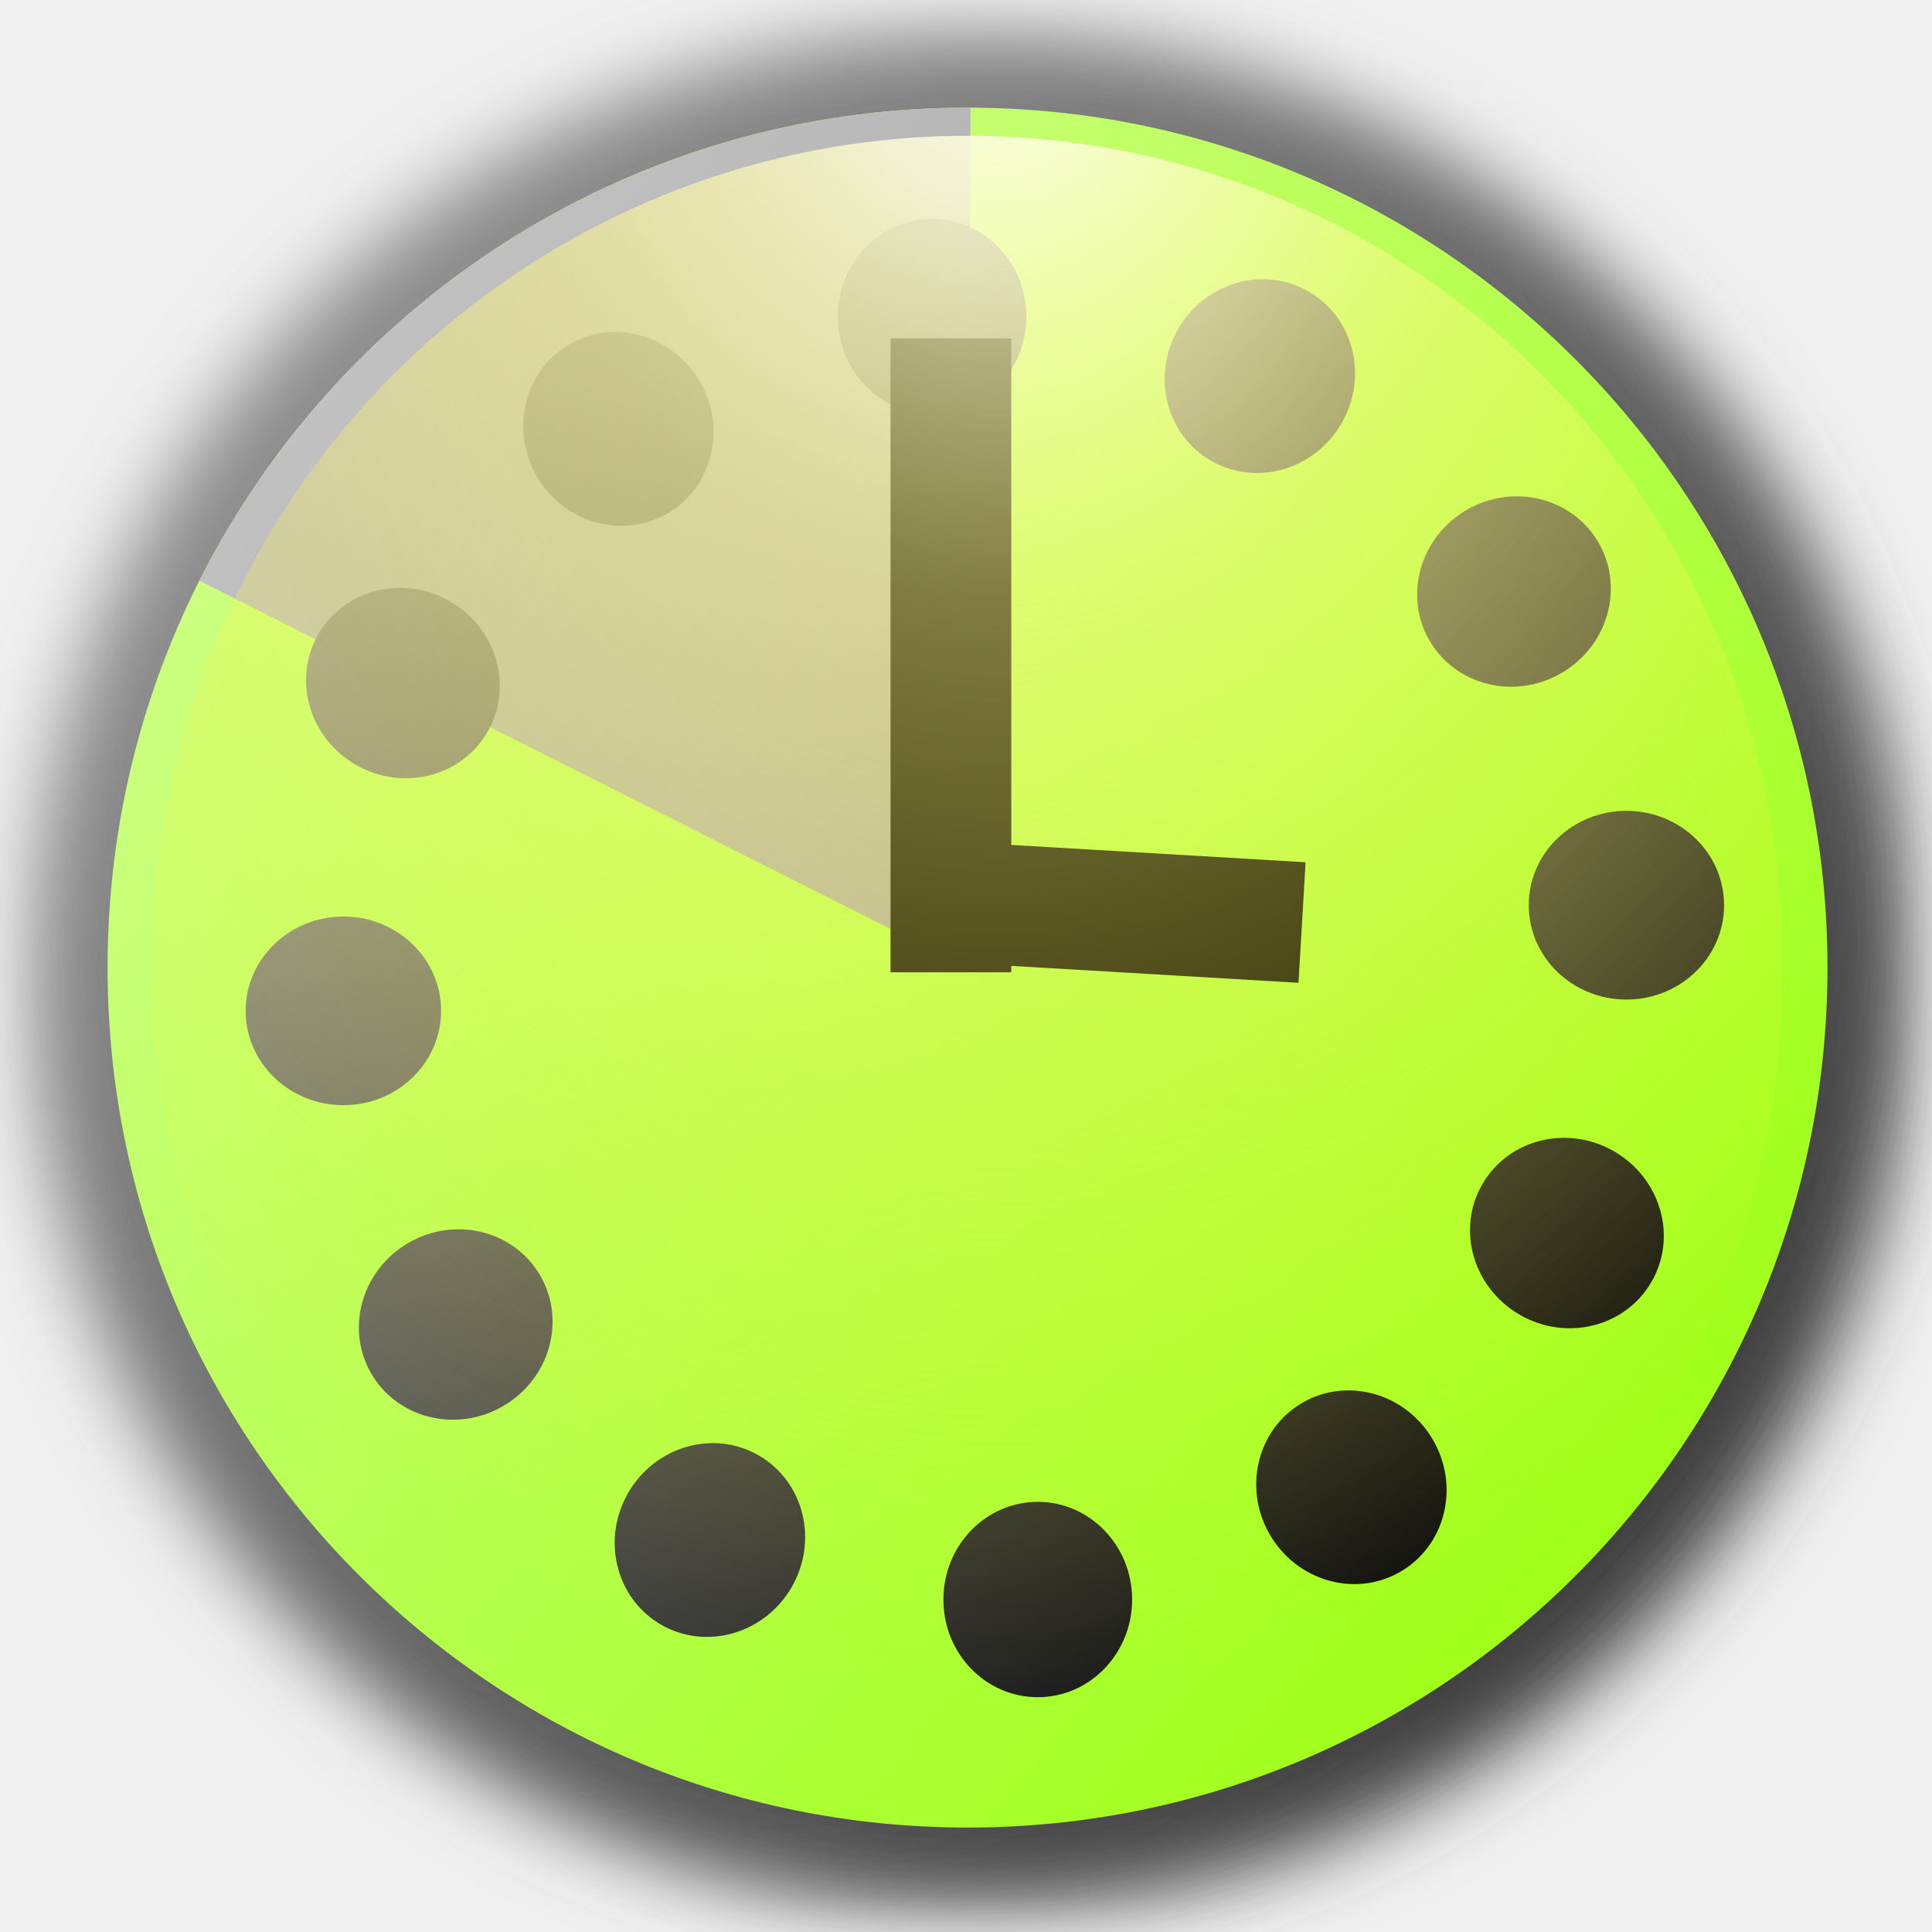
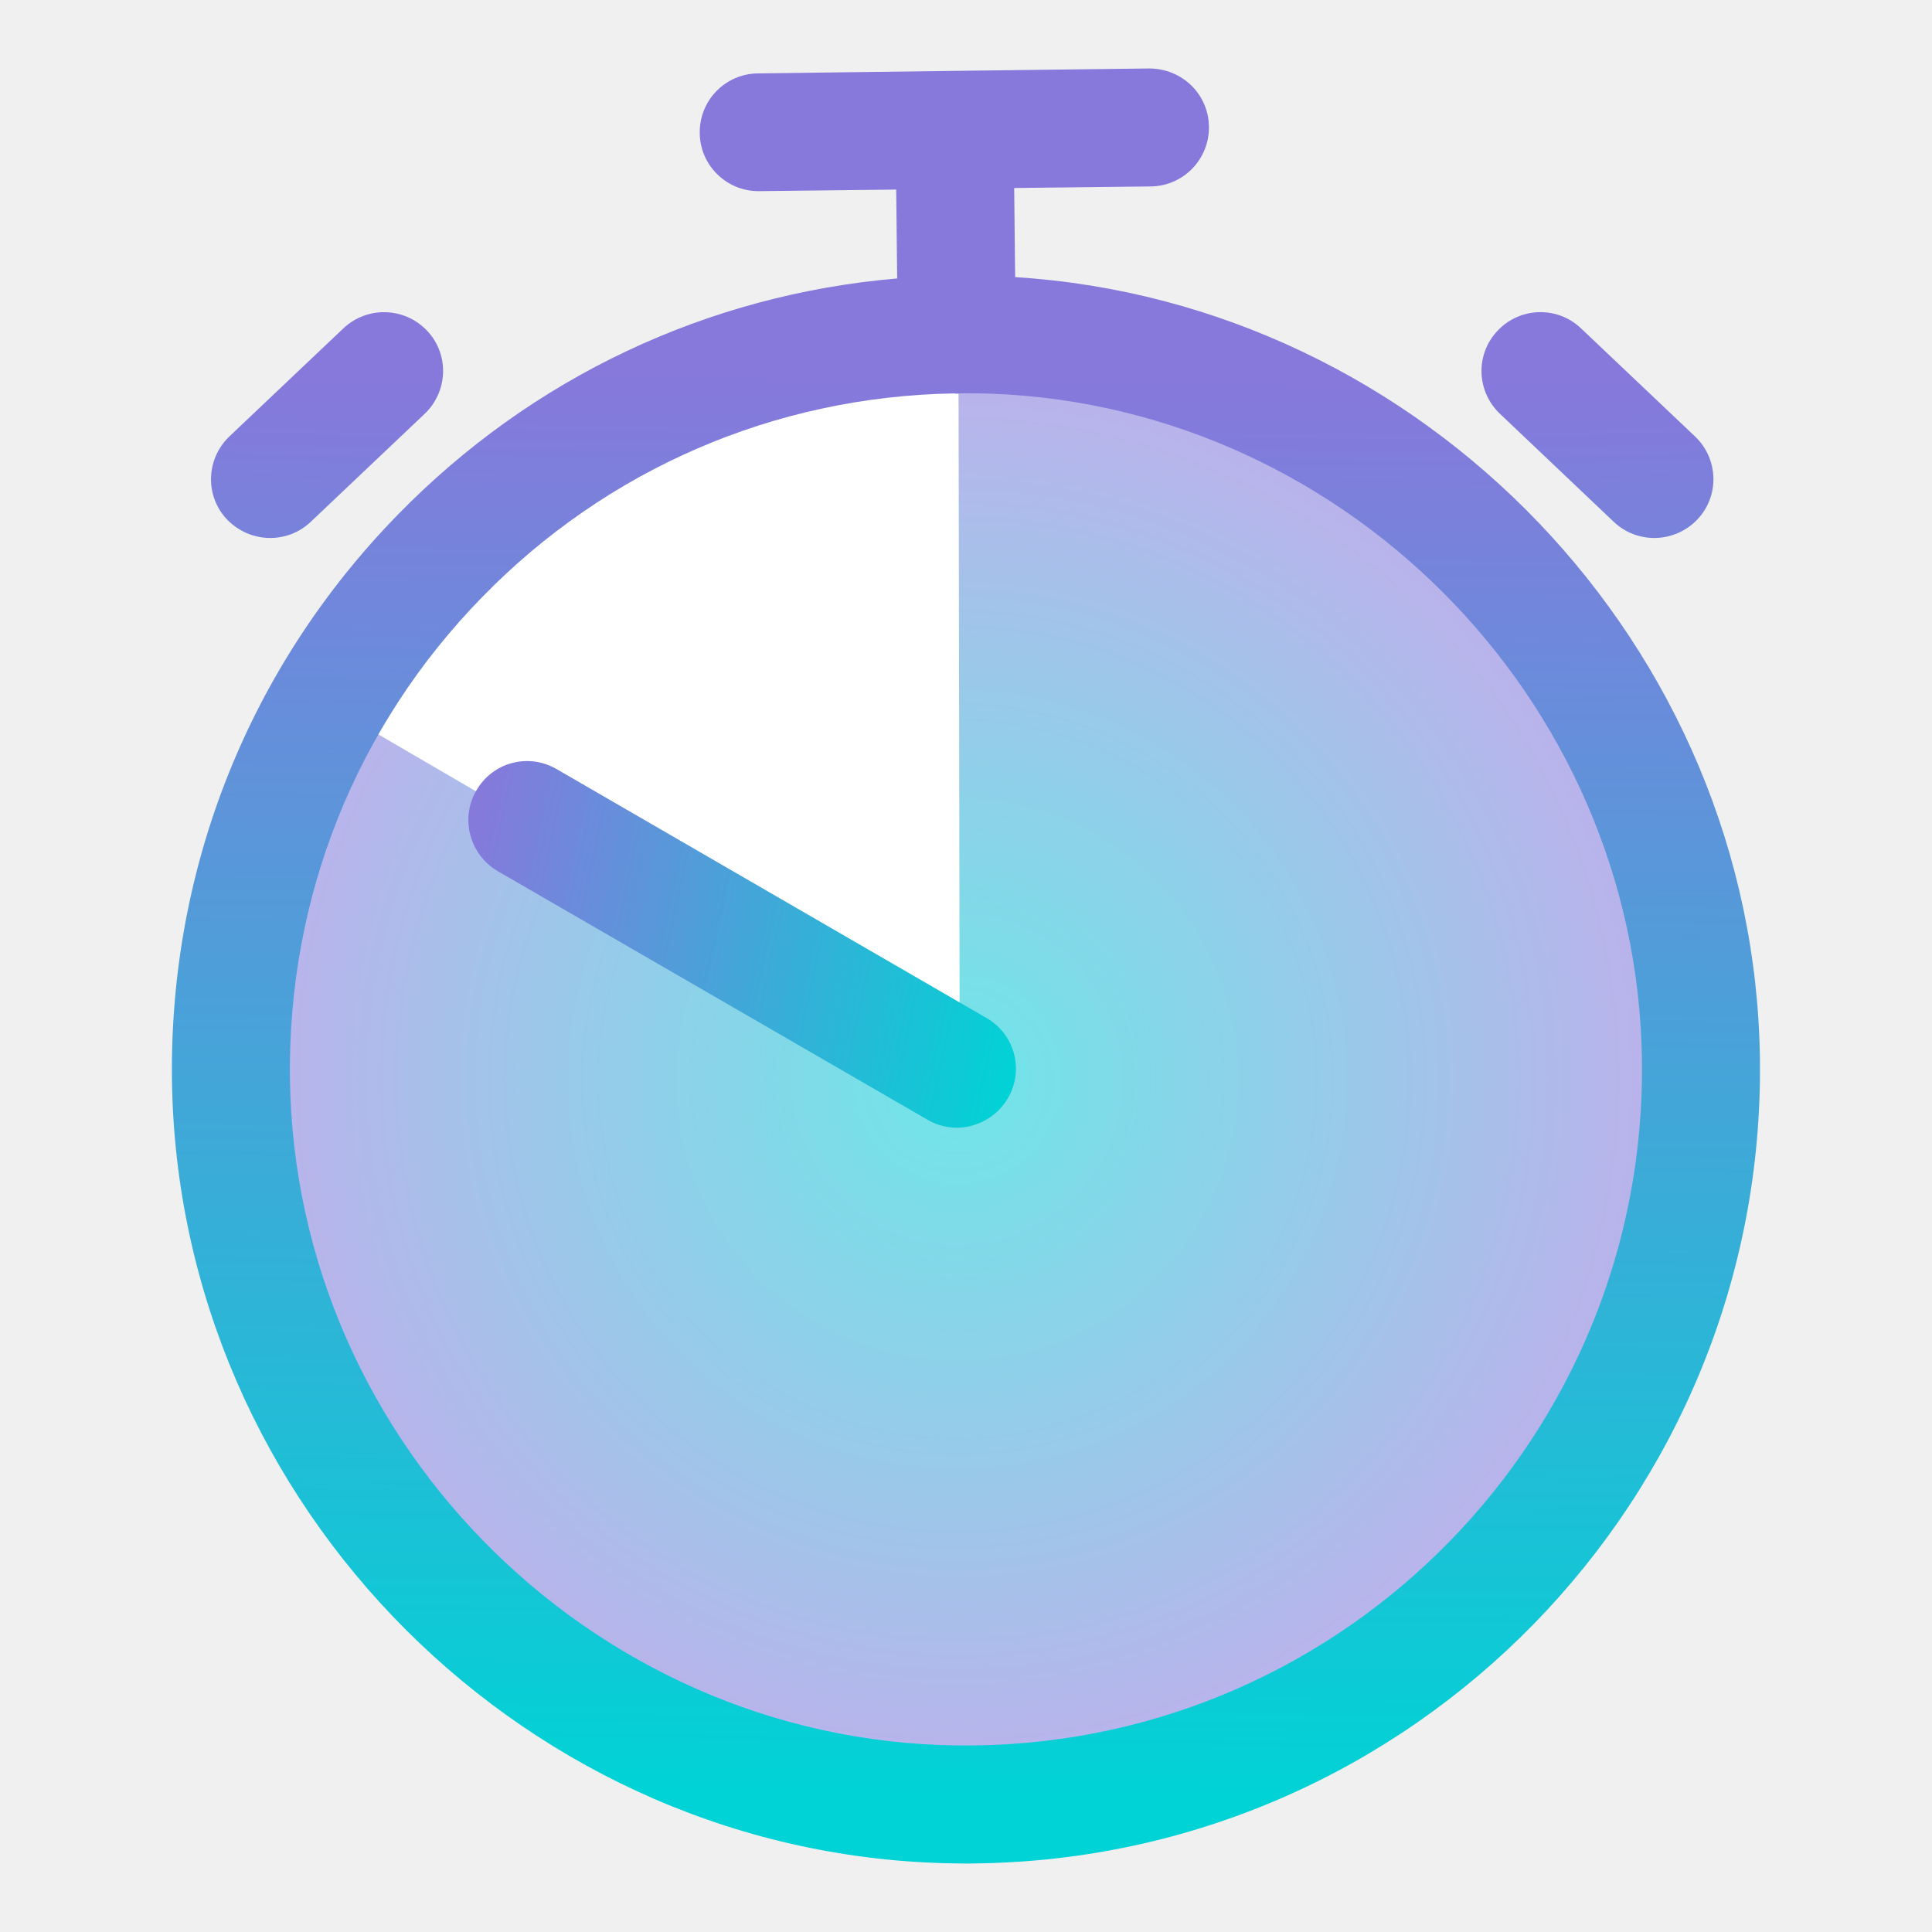
- <svg xmlns="http://www.w3.org/2000/svg" xmlns:xlink="http://www.w3.org/1999/xlink" width="16px" height="16px" id="svg2987" version="1.1">
-   <defs id="defs2989">
-     <linearGradient id="linearGradient4465">
-       <stop id="stop4467" offset="0" style="stop-color:#c1c1c1;stop-opacity:1;" />
-       <stop id="stop4469" offset="1" style="stop-color:#8c8c8c;stop-opacity:1;" />
-     </linearGradient>
-     <linearGradient id="linearGradient4424">
-       <stop style="stop-color:#000000;stop-opacity:1;" offset="0" id="stop4426" />
-       <stop style="stop-color:#b3b3b3;stop-opacity:1;" offset="1" id="stop4428" />
-     </linearGradient>
-     <linearGradient id="linearGradient4357">
-       <stop id="stop4359" offset="0" style="stop-color:#ffffff;stop-opacity:1;" />
-       <stop style="stop-color:#fff884;stop-opacity:0.498;" offset="0.364" id="stop4473" />
-       <stop id="stop4361" offset="1" style="stop-color:#fff10a;stop-opacity:0;" />
-     </linearGradient>
-     <linearGradient id="linearGradient4347">
-       <stop id="stop4349" offset="0" style="stop-color:#909090;stop-opacity:1;" />
-       <stop id="stop4351" offset="1" style="stop-color:#3c3c3c;stop-opacity:1;" />
-     </linearGradient>
-     <linearGradient id="linearGradient3767">
-       <stop style="stop-color:#ccff82;stop-opacity:1;" offset="0" id="stop3769" />
-       <stop style="stop-color:#a0ff19;stop-opacity:1;" offset="1" id="stop3771" />
-     </linearGradient>
-     <linearGradient xlink:href="#linearGradient4347" id="linearGradient3779" x1="2.225" y1="2.83" x2="14.039" y2="13.172" gradientUnits="userSpaceOnUse" />
-     <filter id="filter4339">
-       <feGaussianBlur stdDeviation="0.324" id="feGaussianBlur4341" />
-     </filter>
-     <linearGradient xlink:href="#linearGradient3767" id="linearGradient4345" gradientUnits="userSpaceOnUse" x1="2.225" y1="2.83" x2="14.039" y2="13.172" />
-     <linearGradient xlink:href="#linearGradient4424" id="linearGradient4430" x1="10.74" y1="16.149" x2="6.306" y2="-1.28" gradientUnits="userSpaceOnUse" />
-     <radialGradient xlink:href="#linearGradient4357" id="radialGradient4440" gradientUnits="userSpaceOnUse" gradientTransform="matrix(1.571298,0.01074232,-0.01353758,1.980168,-4.565548,-0.6835587)" cx="8.198" cy="-0.08" fx="8.198" fy="-0.08" r="7.778" />
-     <linearGradient xlink:href="#linearGradient4465" id="linearGradient4471" gradientUnits="userSpaceOnUse" x1="2.225" y1="2.83" x2="14.039" y2="13.172" />
-   </defs>
-   <g id="layer4" style="display:inline">
-     <path style="fill:url(#linearGradient3779);fill-opacity:1;stroke:none;display:inline;filter:url(#filter4339)" id="path2997" d="m 15.822,8.133 a 7.778,7.778 0 1 1 -15.556,0 7.778,7.778 0 1 1 15.556,0 z" transform="translate(0,-0.08838835)" />
-   </g>
-   <g id="layer1" style="display:inline">
-     <path transform="matrix(0.9156293,0,0,0.9156293,0.6473722,0.5665854)" d="m 15.822,8.133 a 7.778,7.778 0 1 1 -15.556,0 7.778,7.778 0 1 1 15.556,0 z" id="path4343" style="fill:url(#linearGradient4345);fill-opacity:1;stroke:none" />
-   </g>
-   <g id="layer5" style="display:inline">
-     <path style="fill:url(#linearGradient4471);fill-opacity:1;stroke:none;display:inline" id="path4462" d="M 1.097,4.634 A 7.778,7.778 0 0 1 8.071,0.355 L 8.043,8.133 z" transform="matrix(0.9156293,0,0,0.9156293,0.6473722,0.5665854)" />
-   </g>
-   <g id="layer2" style="display:inline">
-     <path id="use4309" transform="matrix(0.773237,-0.4464286,0.4464286,0.773237,-1.97159,5.552933)" style="fill:url(#linearGradient4430);fill-opacity:1;stroke:none" d="M 8.875,2.031 C 8.875,2.532 8.483,2.938 8,2.938 7.517,2.938 7.125,2.532 7.125,2.031 7.125,1.531 7.517,1.125 8,1.125 c 0.483,0 0.875,0.406 0.875,0.906 z M 5.848,2.636 C 6.099,3.069 5.962,3.617 5.544,3.858 5.125,4.1 4.583,3.944 4.333,3.511 4.083,3.077 4.219,2.53 4.638,2.289 5.056,2.047 5.598,2.202 5.848,2.636 z M 3.53,4.673 C 3.963,4.923 4.119,5.465 3.877,5.884 3.635,6.302 3.088,6.439 2.655,6.188 2.221,5.938 2.066,5.396 2.307,4.977 2.549,4.559 3.096,4.423 3.53,4.673 z m -0.99,2.923 c 0.501,0 0.906,0.392 0.906,0.875 0,0.483 -0.406,0.875 -0.906,0.875 -0.501,0 -0.906,-0.392 -0.906,-0.875 0,-0.483 0.406,-0.875 0.906,-0.875 z M 3.145,10.623 c 0.433,-0.25 0.981,-0.114 1.222,0.305 0.242,0.419 0.086,0.961 -0.347,1.211 C 3.586,12.389 3.039,12.252 2.797,11.834 2.556,11.415 2.711,10.873 3.145,10.623 z m 2.037,2.319 c 0.25,-0.433 0.792,-0.589 1.211,-0.347 0.419,0.242 0.555,0.789 0.305,1.222 -0.25,0.433 -0.792,0.589 -1.211,0.347 C 5.068,13.922 4.931,13.375 5.182,12.942 z m 2.923,0.99 c 0,-0.501 0.392,-0.906 0.875,-0.906 0.483,0 0.875,0.406 0.875,0.906 0,0.501 -0.392,0.906 -0.875,0.906 -0.483,0 -0.875,-0.406 -0.875,-0.906 z M 11.132,13.327 c -0.25,-0.433 -0.114,-0.981 0.305,-1.222 0.419,-0.242 0.961,-0.086 1.211,0.347 0.25,0.433 0.114,0.981 -0.305,1.222 -0.419,0.242 -0.961,0.086 -1.211,-0.347 z m 2.319,-2.037 c -0.433,-0.25 -0.589,-0.792 -0.347,-1.211 0.242,-0.419 0.789,-0.555 1.222,-0.305 0.433,0.25 0.589,0.792 0.347,1.211 -0.242,0.419 -0.789,0.555 -1.222,0.305 z M 14.44,8.366 c -0.501,0 -0.906,-0.392 -0.906,-0.875 0,-0.483 0.406,-0.875 0.906,-0.875 0.501,0 0.906,0.392 0.906,0.875 0,0.483 -0.406,0.875 -0.906,0.875 z M 13.835,5.34 C 13.402,5.59 12.855,5.454 12.613,5.035 12.371,4.617 12.527,4.074 12.96,3.824 c 0.433,-0.25 0.981,-0.114 1.222,0.305 0.242,0.419 0.086,0.961 -0.347,1.211 z M 11.798,3.021 C 11.548,3.454 11.006,3.61 10.588,3.368 10.169,3.127 10.033,2.579 10.283,2.146 10.533,1.712 11.075,1.557 11.494,1.799 11.912,2.04 12.049,2.587 11.798,3.021 z" />
-     <path style="fill:none;stroke:#000000;stroke-width:1px;stroke-linecap:butt;stroke-linejoin:miter;stroke-opacity:1" d="m 7.875,2.802 0,5.25" id="path4436" />
-     <path style="fill:none;stroke:#000000;stroke-width:1px;stroke-linecap:butt;stroke-linejoin:miter;stroke-opacity:1" d="M 7.778,7.463 10.783,7.64" id="path4438" />
-   </g>
-   <g id="layer3" style="display:inline">
-     <path style="fill:url(#radialGradient4440);fill-opacity:1;stroke:none" id="path4353" d="m 15.412,8.133 a 7.369,7.437 0 1 1 -14.737,0 7.369,7.437 0 1 1 14.737,0 z" transform="matrix(0.9156293,0,0,0.9156293,0.6473722,0.5665854)" />
+ <svg xmlns="http://www.w3.org/2000/svg" version="1.1" id="svg2987" x="0px" y="0px" width="16px" height="16px" viewBox="0 0 16 16" enable-background="new 0 0 16 16" xml:space="preserve">
+   <g>
+     <circle fill="#FFFFFF" cx="7.994" cy="8.833" r="5.953" />
+     <radialGradient id="SVGID_1_" cx="7.928" cy="8.938" r="5.801" gradientUnits="userSpaceOnUse">
+       <stop offset="0" style="stop-color:#00D3D5" />
+       <stop offset="1" style="stop-color:#8778DC" />
+     </radialGradient>
+     <polygon opacity="0.57" fill="url(#SVGID_1_)" points="7.938,3.036 7.948,8.888 2.656,5.804 1.864,8.491 2.636,11.97 4.408,13.782    7.974,14.882 12.489,13.538 13.911,9.241 13.553,6.054 10.854,3.265  " />
+     <g>
+       <linearGradient id="SVGID_2_" gradientUnits="userSpaceOnUse" x1="13.088" y1="15.581" x2="13.088" y2="3.831" gradientTransform="matrix(0.9995 -0.0305 0.0305 0.9995 0.0185 -0.311)">
+         <stop offset="0" style="stop-color:#00D3D5" />
+         <stop offset="1" style="stop-color:#8778DC" />
+       </linearGradient>
+       <path fill="url(#SVGID_2_)" d="M13.365,4.322c0.098,0.093,0.225,0.137,0.35,0.133c0.125-0.004,0.248-0.055,0.341-0.152    c0.186-0.195,0.177-0.504-0.02-0.69l-0.943-0.894c-0.195-0.186-0.505-0.177-0.69,0.019c-0.186,0.195-0.177,0.504,0.02,0.69    L13.365,4.322z" />
+       <linearGradient id="SVGID_3_" gradientUnits="userSpaceOnUse" x1="1.551" y1="15.232" x2="1.551" y2="3.479" gradientTransform="matrix(-0.9995 -0.0305 -0.0305 0.9995 4.378 -0.311)">
+         <stop offset="0" style="stop-color:#00D3D5" />
+         <stop offset="1" style="stop-color:#8778DC" />
+       </linearGradient>
+       <path fill="url(#SVGID_3_)" d="M2.573,4.322c-0.098,0.093-0.225,0.137-0.35,0.133C2.098,4.451,1.975,4.4,1.881,4.303    c-0.186-0.195-0.176-0.504,0.02-0.69l0.943-0.894C3.04,2.534,3.35,2.542,3.536,2.738c0.186,0.195,0.176,0.504-0.02,0.69    L2.573,4.322z" />
+       <linearGradient id="SVGID_4_" gradientUnits="userSpaceOnUse" x1="8.221" y1="15.195" x2="8.221" y2="3.444" gradientTransform="matrix(0.9999 0.0116 -0.0116 0.9999 -0.1137 -0.4202)">
+         <stop offset="0" style="stop-color:#00D3D5" />
+         <stop offset="1" style="stop-color:#8778DC" />
+       </linearGradient>
+       <path fill="url(#SVGID_4_)" d="M8.407,2.295L8.399,1.557L9.53,1.544c0.27-0.003,0.485-0.225,0.482-0.494S9.791,0.568,9.518,0.567    l-1.619,0.02c0,0,0-0.001-0.001-0.001L7.897,0.587L6.278,0.608C6.006,0.61,5.792,0.832,5.795,1.101    c0.002,0.266,0.218,0.479,0.481,0.482c0.004,0,0.008,0,0.012,0L7.422,1.57L7.43,2.306C5.86,2.44,4.405,3.124,3.293,4.264    C2.066,5.521,1.403,7.181,1.424,8.938c0.044,3.541,2.958,6.453,6.496,6.494c0.055,0.001,0.107,0.002,0.16,0    c3.625-0.044,6.54-3.029,6.495-6.657C14.533,5.346,11.785,2.506,8.407,2.295z M8.069,14.455c-3.078,0.041-5.631-2.47-5.668-5.529    c-0.018-1.497,0.547-2.91,1.591-3.98c1.036-1.063,2.424-1.662,3.907-1.688C7.905,3.259,7.912,3.26,7.918,3.26    c0.004,0,0.008,0,0.012,0c0.011,0,0.021-0.002,0.031-0.003c0.035,0,0.072,0,0.107,0c3.011,0.035,5.494,2.516,5.53,5.529    C13.637,11.875,11.156,14.417,8.069,14.455z" />
+     </g>
+     <g>
+       <linearGradient id="SVGID_5_" gradientUnits="userSpaceOnUse" x1="131.227" y1="-36.252" x2="136.115" y2="-36.252" gradientTransform="matrix(-0.9777 -0.2098 0.2098 -0.9777 144.4422 0.4215)">
+         <stop offset="0" style="stop-color:#00D3D5" />
+         <stop offset="1" style="stop-color:#8778DC" />
+       </linearGradient>
+       <path fill="url(#SVGID_5_)" d="M8.347,9.095L8.347,9.095c0.136-0.234,0.057-0.531-0.18-0.666L4.611,6.37    C4.376,6.233,4.079,6.312,3.944,6.548l0,0C3.81,6.778,3.889,7.077,4.121,7.214l3.56,2.059C7.913,9.409,8.21,9.327,8.347,9.095z" />
+     </g>
  </g>
</svg>
